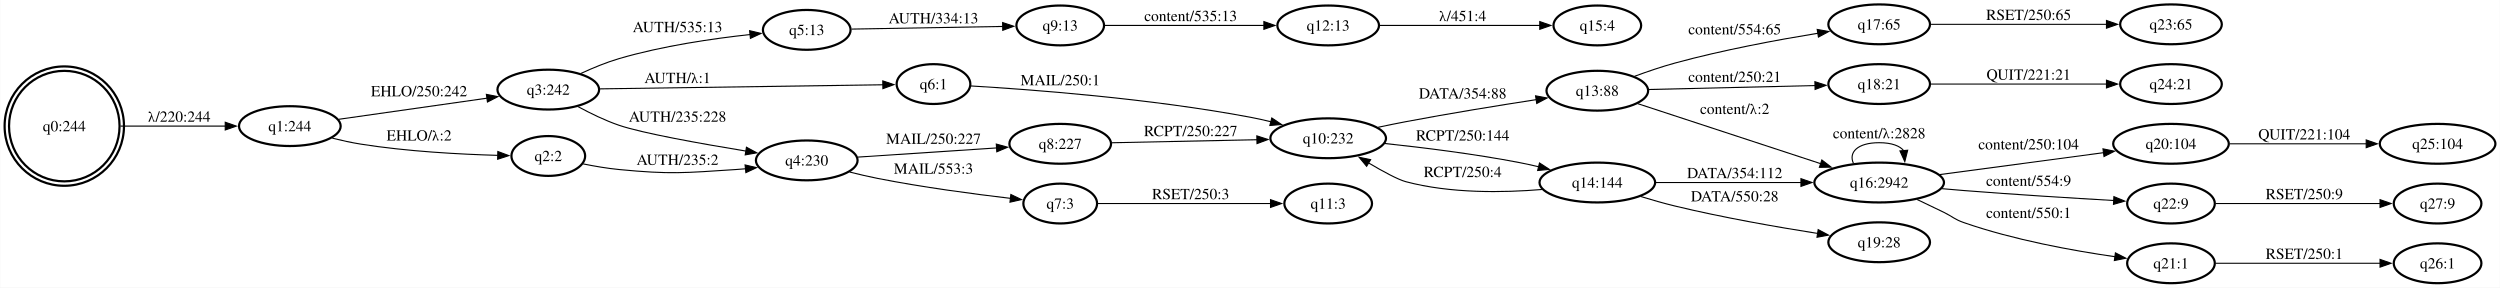
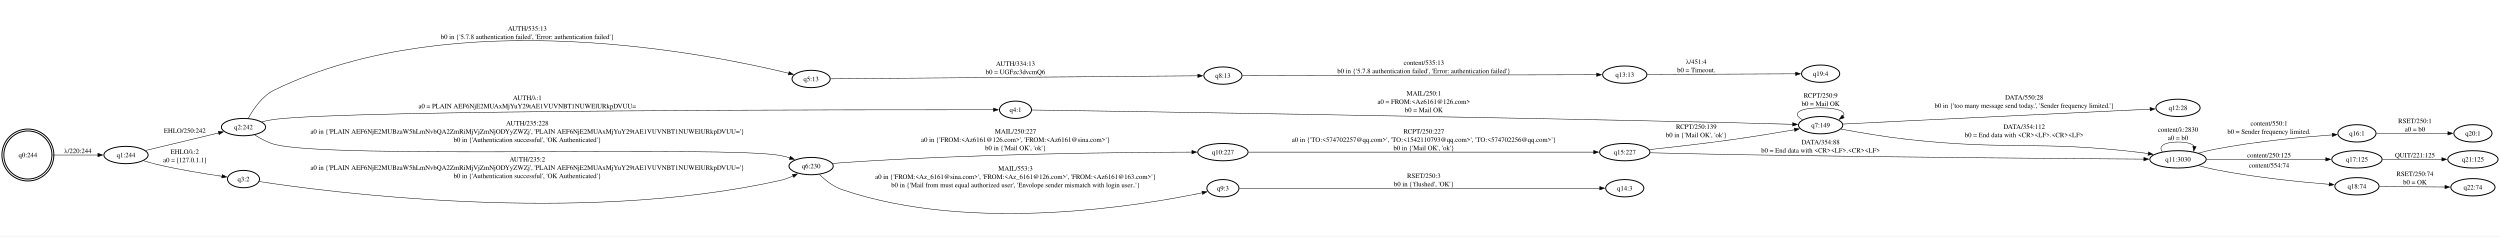
- <svg xmlns="http://www.w3.org/2000/svg" width="2260pt" height="260pt" viewBox="0.00 0.00 2259.66 260.00">
-   <g id="graph0" class="graph" transform="scale(1 1) rotate(0) translate(4 256)">
-     <polygon fill="white" stroke="none" points="-4,4 -4,-256 2255.66,-256 2255.66,4 -4,4" />
+ <svg xmlns="http://www.w3.org/2000/svg" width="5195pt" height="491pt" viewBox="0.00 0.00 5194.76 490.86">
+   <g id="graph0" class="graph" transform="scale(1 1) rotate(0) translate(4 486.86)">
+     <polygon fill="white" stroke="none" points="-4,4 -4,-486.86 5190.76,-486.86 5190.76,4 -4,4" />
    <g id="node1" class="node">
-       <ellipse fill="none" stroke="black" stroke-width="2" cx="1958.4" cy="-126" rx="52.26" ry="18" />
-       <text text-anchor="middle" x="1958.4" y="-121.33" font-family="Times,serif" font-size="14.00">q20:104</text>
+       <ellipse fill="none" stroke="black" stroke-width="2" cx="53.95" cy="-164.82" rx="49.95" ry="49.95" />
+       <ellipse fill="none" stroke="black" stroke-width="2" cx="53.95" cy="-164.82" rx="53.95" ry="53.95" />
+       <text text-anchor="middle" x="53.95" y="-160.15" font-family="Times,serif" font-size="14.00">q0:244</text>
    </g>
    <g id="node2" class="node">
-       <ellipse fill="none" stroke="black" stroke-width="2" cx="2199.4" cy="-126" rx="52.26" ry="18" />
-       <text text-anchor="middle" x="2199.4" y="-121.33" font-family="Times,serif" font-size="14.00">q25:104</text>
+       <ellipse fill="none" stroke="black" stroke-width="2" cx="257.84" cy="-164.82" rx="45.95" ry="18" />
+       <text text-anchor="middle" x="257.84" y="-160.15" font-family="Times,serif" font-size="14.00">q1:244</text>
    </g>
    <g id="edge1" class="edge">
-       <path fill="none" stroke="black" d="M2011.6,-126C2048,-126 2096.7,-126 2135.3,-126" />
-       <polygon fill="black" stroke="black" points="2134.89,-129.5 2144.89,-126 2134.89,-122.5 2134.89,-129.5" />
-       <text text-anchor="middle" x="2078.9" y="-129.94" font-family="Times,serif" font-size="14.00">QUIT/221:104</text>
+       <path fill="none" stroke="black" d="M104.85,-164.82C133.64,-164.82 169.94,-164.82 199.84,-164.82" />
+       <polygon fill="black" stroke="black" points="199.45,-168.32 209.45,-164.82 199.45,-161.32 199.45,-168.32" />
+       <text text-anchor="middle" x="157.89" y="-168.77" font-family="Times,serif" font-size="14.00">λ/220:244</text>
    </g>
    <g id="node3" class="node">
-       <ellipse fill="none" stroke="black" stroke-width="2" cx="1694.6" cy="-91" rx="58.57" ry="18" />
-       <text text-anchor="middle" x="1694.6" y="-86.33" font-family="Times,serif" font-size="14.00">q16:2942</text>
+       <ellipse fill="none" stroke="black" stroke-width="2" cx="501.98" cy="-222.82" rx="45.95" ry="18" />
+       <text text-anchor="middle" x="501.98" y="-218.15" font-family="Times,serif" font-size="14.00">q2:242</text>
    </g>
    <g id="edge2" class="edge">
-       <path fill="none" stroke="black" d="M1749.5,-98.21C1792.6,-103.97 1853,-112.04 1897.6,-118" />
-       <polygon fill="black" stroke="black" points="1896.92,-121.44 1907.3,-119.31 1897.86,-114.5 1896.92,-121.44" />
-       <text text-anchor="middle" x="1829.7" y="-120.95" font-family="Times,serif" font-size="14.00">content/250:104</text>
+       <path fill="none" stroke="black" d="M298.28,-174.26C339.79,-184.21 405.27,-199.89 450.52,-210.73" />
+       <polygon fill="black" stroke="black" points="449.55,-214.1 460.09,-213.02 451.18,-207.29 449.55,-214.1" />
+       <text text-anchor="middle" x="379.91" y="-210.77" font-family="Times,serif" font-size="14.00">EHLO/250:242</text>
+     </g>
+     <g id="node4" class="node">
+       <ellipse fill="none" stroke="black" stroke-width="2" cx="501.98" cy="-114.82" rx="33.32" ry="18" />
+       <text text-anchor="middle" x="501.98" y="-110.15" font-family="Times,serif" font-size="14.00">q3:2</text>
    </g>
    <g id="edge3" class="edge">
-       <path fill="none" stroke="black" d="M1671.3,-108.41C1666.9,-118.09 1674.7,-127 1694.6,-127 1706.1,-127 1713.5,-124.02 1716.9,-119.64" />
-       <polygon fill="black" stroke="black" points="1720.36,-120.19 1717.77,-109.92 1713.39,-119.57 1720.36,-120.19" />
-       <text text-anchor="middle" x="1694.6" y="-130.94" font-family="Times,serif" font-size="14.00">content/λ:2828</text>
-     </g>
-     <g id="node4" class="node">
-       <ellipse fill="none" stroke="black" stroke-width="2" cx="1958.4" cy="-72" rx="39.63" ry="18" />
-       <text text-anchor="middle" x="1958.4" y="-67.33" font-family="Times,serif" font-size="14.00">q22:9</text>
+       <path fill="none" stroke="black" d="M294.23,-152.96C303.16,-150.21 312.77,-147.47 321.79,-145.32 367.63,-134.37 420.97,-125.82 457.46,-120.59" />
+       <polygon fill="black" stroke="black" points="457.77,-124.08 467.18,-119.22 456.79,-117.15 457.77,-124.08" />
+       <text text-anchor="middle" x="379.91" y="-167.02" font-family="Times,serif" font-size="14.00">EHLO/λ:2</text>
+       <text text-anchor="middle" x="379.91" y="-149.77" font-family="Times,serif" font-size="14.00">a0 = [127.0.1.1]</text>
+     </g>
+     <g id="node5" class="node">
+       <ellipse fill="none" stroke="black" stroke-width="2" cx="1681.4" cy="-141.82" rx="45.95" ry="18" />
+       <text text-anchor="middle" x="1681.4" y="-137.15" font-family="Times,serif" font-size="14.00">q6:230</text>
    </g>
    <g id="edge4" class="edge">
-       <path fill="none" stroke="black" d="M1751.3,-85.45C1758,-84.84 1764.7,-84.26 1771.2,-83.75 1817.1,-80.1 1869.5,-76.88 1907,-74.73" />
-       <polygon fill="black" stroke="black" points="1906.8,-78.25 1916.59,-74.19 1906.41,-71.26 1906.8,-78.25" />
-       <text text-anchor="middle" x="1829.7" y="-87.95" font-family="Times,serif" font-size="14.00">content/554:9</text>
-     </g>
-     <g id="node5" class="node">
-       <ellipse fill="none" stroke="black" stroke-width="2" cx="1958.4" cy="-18" rx="39.63" ry="18" />
-       <text text-anchor="middle" x="1958.4" y="-13.32" font-family="Times,serif" font-size="14.00">q21:1</text>
+       <path fill="none" stroke="black" d="M525.39,-206.48C536.9,-199.05 551.52,-191.05 565.93,-187.07 678.58,-155.97 1502.4,-184.64 1617.4,-163.82 1624,-162.63 1630.8,-160.86 1637.4,-158.83" />
+       <polygon fill="black" stroke="black" points="1638.38,-162.19 1646.76,-155.71 1636.17,-155.55 1638.38,-162.19" />
+       <text text-anchor="middle" x="1091.7" y="-226.27" font-family="Times,serif" font-size="14.00">AUTH/235:228</text>
+       <text text-anchor="middle" x="1091.7" y="-209.02" font-family="Times,serif" font-size="14.00">a0 in {'PLAIN AEF6NjE2MUBzaW5hLmNvbQA2ZmRiMjVjZmNjODYyZWZj', 'PLAIN AEF6NjE2MUAxMjYuY29tAE1VUVNBT1NUWElURkpDVUU='}</text>
+       <text text-anchor="middle" x="1091.7" y="-191.77" font-family="Times,serif" font-size="14.00">b0 in {'Authentication successful', 'OK Authenticated'}</text>
+     </g>
+     <g id="node6" class="node">
+       <ellipse fill="none" stroke="black" stroke-width="2" cx="1681.4" cy="-322.82" rx="39.63" ry="18" />
+       <text text-anchor="middle" x="1681.4" y="-318.15" font-family="Times,serif" font-size="14.00">q5:13</text>
    </g>
    <g id="edge5" class="edge">
-       <path fill="none" stroke="black" d="M1728.9,-75.64C1736.8,-71.89 1745.3,-67.84 1753.2,-64 1761.2,-60.03 1762.7,-57.7 1771.2,-54.75 1816.2,-39.1 1869.7,-29.41 1907.8,-23.93" />
-       <polygon fill="black" stroke="black" points="1908.17,-27.41 1917.6,-22.57 1907.21,-20.48 1908.17,-27.41" />
-       <text text-anchor="middle" x="1829.7" y="-58.95" font-family="Times,serif" font-size="14.00">content/550:1</text>
-     </g>
-     <g id="node6" class="node">
-       <ellipse fill="none" stroke="black" stroke-width="2" cx="2199.4" cy="-72" rx="39.63" ry="18" />
-       <text text-anchor="middle" x="2199.4" y="-67.33" font-family="Times,serif" font-size="14.00">q27:9</text>
+       <path fill="none" stroke="black" d="M511.85,-241.04C522.03,-259.65 540.63,-287.5 565.93,-299.82 941.93,-482.86 1477.2,-373.27 1635,-334.66" />
+       <polygon fill="black" stroke="black" points="1635.77,-338.08 1644.63,-332.27 1634.08,-331.28 1635.77,-338.08" />
+       <text text-anchor="middle" x="1091.7" y="-423.02" font-family="Times,serif" font-size="14.00">AUTH/535:13</text>
+       <text text-anchor="middle" x="1091.7" y="-405.77" font-family="Times,serif" font-size="14.00">b0 in {'5.7.8 authentication failed', 'Error: authentication failed'}</text>
+     </g>
+     <g id="node7" class="node">
+       <ellipse fill="none" stroke="black" stroke-width="2" cx="2106.1" cy="-258.82" rx="33.32" ry="18" />
+       <text text-anchor="middle" x="2106.1" y="-254.15" font-family="Times,serif" font-size="14.00">q4:1</text>
    </g>
    <g id="edge6" class="edge">
-       <path fill="none" stroke="black" d="M1998.9,-72C2039.5,-72 2103.1,-72 2147.5,-72" />
-       <polygon fill="black" stroke="black" points="2147.39,-75.5 2157.39,-72 2147.39,-68.5 2147.39,-75.5" />
-       <text text-anchor="middle" x="2078.9" y="-75.95" font-family="Times,serif" font-size="14.00">RSET/250:9</text>
-     </g>
-     <g id="node7" class="node">
-       <ellipse fill="none" stroke="black" stroke-width="2" cx="2199.4" cy="-18" rx="39.63" ry="18" />
-       <text text-anchor="middle" x="2199.4" y="-13.32" font-family="Times,serif" font-size="14.00">q26:1</text>
+       <path fill="none" stroke="black" d="M539.98,-233.76C548.44,-235.83 557.44,-237.7 565.93,-238.82 717.21,-258.74 1823.7,-259.03 2060.5,-258.86" />
+       <polygon fill="black" stroke="black" points="2060.29,-262.36 2070.29,-258.86 2060.29,-255.36 2060.29,-262.36" />
+       <text text-anchor="middle" x="1091.7" y="-279.02" font-family="Times,serif" font-size="14.00">AUTH/λ:1</text>
+       <text text-anchor="middle" x="1091.7" y="-261.77" font-family="Times,serif" font-size="14.00">a0 = PLAIN AEF6NjE2MUAxMjYuY29tAE1VUVNBT1NUWElURkpDVUU=</text>
    </g>
    <g id="edge7" class="edge">
-       <path fill="none" stroke="black" d="M1998.9,-18C2039.5,-18 2103.1,-18 2147.5,-18" />
-       <polygon fill="black" stroke="black" points="2147.39,-21.5 2157.39,-18 2147.39,-14.5 2147.39,-21.5" />
-       <text text-anchor="middle" x="2078.9" y="-21.95" font-family="Times,serif" font-size="14.00">RSET/250:1</text>
+       <path fill="none" stroke="black" d="M534.56,-109.71C668.03,-89.16 1198.3,-18.02 1617.4,-112.07 1626.4,-114.08 1635.6,-117.51 1644.1,-121.35" />
+       <polygon fill="black" stroke="black" points="1642.51,-124.47 1653.04,-125.69 1645.57,-118.18 1642.51,-124.47" />
+       <text text-anchor="middle" x="1091.7" y="-151.27" font-family="Times,serif" font-size="14.00">AUTH/235:2</text>
+       <text text-anchor="middle" x="1091.7" y="-134.02" font-family="Times,serif" font-size="14.00">a0 in {'PLAIN AEF6NjE2MUBzaW5hLmNvbQA2ZmRiMjVjZmNjODYyZWZj', 'PLAIN AEF6NjE2MUAxMjYuY29tAE1VUVNBT1NUWElURkpDVUU='}</text>
+       <text text-anchor="middle" x="1091.7" y="-116.77" font-family="Times,serif" font-size="14.00">b0 in {'Authentication successful', 'OK Authenticated'}</text>
    </g>
    <g id="node8" class="node">
-       <ellipse fill="none" stroke="black" stroke-width="2" cx="1439.8" cy="-174" rx="45.95" ry="18" />
-       <text text-anchor="middle" x="1439.8" y="-169.32" font-family="Times,serif" font-size="14.00">q13:88</text>
+       <ellipse fill="none" stroke="black" stroke-width="2" cx="2537.1" cy="-170.82" rx="52.26" ry="18" />
+       <text text-anchor="middle" x="2537.1" y="-166.15" font-family="Times,serif" font-size="14.00">q10:227</text>
    </g>
    <g id="edge8" class="edge">
-       <path fill="none" stroke="black" d="M1476.4,-162.28C1519.6,-148.12 1592.6,-124.16 1641.9,-107.98" />
-       <polygon fill="black" stroke="black" points="1642.77,-111.38 1651.16,-104.92 1640.57,-104.73 1642.77,-111.38" />
-       <text text-anchor="middle" x="1564" y="-152.94" font-family="Times,serif" font-size="14.00">content/λ:2</text>
+       <path fill="none" stroke="black" d="M1726.4,-147.18C1732.7,-147.82 1739.2,-148.39 1745.3,-148.82 2015.6,-167.57 2338.8,-170.49 2473,-170.84" />
+       <polygon fill="black" stroke="black" points="2472.68,-174.34 2482.69,-170.86 2472.69,-167.34 2472.68,-174.34" />
+       <text text-anchor="middle" x="2106.1" y="-209.27" font-family="Times,serif" font-size="14.00">MAIL/250:227</text>
+       <text text-anchor="middle" x="2106.1" y="-192.02" font-family="Times,serif" font-size="14.00">a0 in {'FROM:&lt;Az6161@126.com&gt;', 'FROM:&lt;Az6161@sina.com&gt;'}</text>
+       <text text-anchor="middle" x="2106.1" y="-174.77" font-family="Times,serif" font-size="14.00">b0 in {'Mail OK', 'ok'}</text>
    </g>
    <g id="node9" class="node">
-       <ellipse fill="none" stroke="black" stroke-width="2" cx="1694.6" cy="-234" rx="45.95" ry="18" />
-       <text text-anchor="middle" x="1694.6" y="-229.32" font-family="Times,serif" font-size="14.00">q17:65</text>
+       <ellipse fill="none" stroke="black" stroke-width="2" cx="2537.1" cy="-95.82" rx="33.32" ry="18" />
+       <text text-anchor="middle" x="2537.1" y="-91.14" font-family="Times,serif" font-size="14.00">q9:3</text>
    </g>
    <g id="edge9" class="edge">
-       <path fill="none" stroke="black" d="M1473.5,-187.03C1484.9,-191.25 1497.9,-195.69 1510,-199 1553,-210.77 1602.7,-219.98 1639.5,-225.99" />
-       <polygon fill="black" stroke="black" points="1638.58,-229.39 1649.01,-227.52 1639.69,-222.48 1638.58,-229.39" />
-       <text text-anchor="middle" x="1564" y="-224.94" font-family="Times,serif" font-size="14.00">content/554:65</text>
+       <path fill="none" stroke="black" d="M1698.7,-124.23C1710.4,-112.93 1727.3,-99.24 1745.3,-93.07 2017.5,0 2373.8,-61.12 2494.3,-86.38" />
+       <polygon fill="black" stroke="black" points="2493.51,-89.79 2504.02,-88.46 2494.97,-82.94 2493.51,-89.79" />
+       <text text-anchor="middle" x="2106.1" y="-132.27" font-family="Times,serif" font-size="14.00">MAIL/553:3</text>
+       <text text-anchor="middle" x="2106.1" y="-115.02" font-family="Times,serif" font-size="14.00">a0 in {'FROM:&lt;Az_6161@sina.com&gt;', 'FROM:&lt;Az_6161@126.com&gt;', 'FROM:&lt;Az6161@163.com&gt;'}</text>
+       <text text-anchor="middle" x="2106.1" y="-97.77" font-family="Times,serif" font-size="14.00">b0 in {'Mail from must equal authorized user', 'Envolope sender mismatch with login user..'}</text>
    </g>
    <g id="node10" class="node">
-       <ellipse fill="none" stroke="black" stroke-width="2" cx="1694.6" cy="-180" rx="45.95" ry="18" />
-       <text text-anchor="middle" x="1694.6" y="-175.32" font-family="Times,serif" font-size="14.00">q18:21</text>
+       <ellipse fill="none" stroke="black" stroke-width="2" cx="2537.1" cy="-329.82" rx="39.63" ry="18" />
+       <text text-anchor="middle" x="2537.1" y="-325.15" font-family="Times,serif" font-size="14.00">q8:13</text>
    </g>
    <g id="edge10" class="edge">
-       <path fill="none" stroke="black" d="M1486.5,-175.09C1528.7,-176.09 1591.4,-177.57 1636.7,-178.65" />
-       <polygon fill="black" stroke="black" points="1636.51,-182.15 1646.59,-178.88 1636.67,-175.15 1636.51,-182.15" />
-       <text text-anchor="middle" x="1564" y="-181.94" font-family="Times,serif" font-size="14.00">content/250:21</text>
+       <path fill="none" stroke="black" d="M1721.8,-323.14C1861.2,-324.28 2330,-328.13 2485.5,-329.4" />
+       <polygon fill="black" stroke="black" points="2484.96,-332.9 2494.99,-329.48 2485.01,-325.9 2484.96,-332.9" />
+       <text text-anchor="middle" x="2106.1" y="-350.02" font-family="Times,serif" font-size="14.00">AUTH/334:13</text>
+       <text text-anchor="middle" x="2106.1" y="-332.77" font-family="Times,serif" font-size="14.00">b0 = UGFzc3dvcmQ6</text>
    </g>
    <g id="node11" class="node">
-       <ellipse fill="none" stroke="black" stroke-width="2" cx="1958.4" cy="-234" rx="45.95" ry="18" />
-       <text text-anchor="middle" x="1958.4" y="-229.32" font-family="Times,serif" font-size="14.00">q23:65</text>
+       <ellipse fill="none" stroke="black" stroke-width="2" cx="3779.1" cy="-226.82" rx="45.95" ry="18" />
+       <text text-anchor="middle" x="3779.1" y="-222.15" font-family="Times,serif" font-size="14.00">q7:149</text>
    </g>
    <g id="edge11" class="edge">
-       <path fill="none" stroke="black" d="M1741.5,-234C1785.7,-234 1852.6,-234 1900.2,-234" />
-       <polygon fill="black" stroke="black" points="1900.09,-237.5 1910.09,-234 1900.09,-230.5 1900.09,-237.5" />
-       <text text-anchor="middle" x="1829.7" y="-237.94" font-family="Times,serif" font-size="14.00">RSET/250:65</text>
+       <path fill="none" stroke="black" d="M2140.2,-258.34C2300.7,-255.99 3014.4,-245.27 3599.1,-231.82 3639.9,-230.88 3685.9,-229.59 3721,-228.55" />
+       <polygon fill="black" stroke="black" points="3721.09,-232.05 3730.99,-228.26 3720.89,-225.05 3721.09,-232.05" />
+       <text text-anchor="middle" x="2954.6" y="-288.27" font-family="Times,serif" font-size="14.00">MAIL/250:1</text>
+       <text text-anchor="middle" x="2954.6" y="-271.02" font-family="Times,serif" font-size="14.00">a0 = FROM:&lt;Az6161@126.com&gt;</text>
+       <text text-anchor="middle" x="2954.6" y="-253.77" font-family="Times,serif" font-size="14.00">b0 = Mail OK</text>
    </g>
    <g id="node12" class="node">
-       <ellipse fill="none" stroke="black" stroke-width="2" cx="1958.4" cy="-180" rx="45.95" ry="18" />
-       <text text-anchor="middle" x="1958.4" y="-175.32" font-family="Times,serif" font-size="14.00">q24:21</text>
+       <ellipse fill="none" stroke="black" stroke-width="2" cx="3372.1" cy="-170.82" rx="52.26" ry="18" />
+       <text text-anchor="middle" x="3372.1" y="-166.15" font-family="Times,serif" font-size="14.00">q15:227</text>
    </g>
    <g id="edge12" class="edge">
-       <path fill="none" stroke="black" d="M1741.5,-180C1785.7,-180 1852.6,-180 1900.2,-180" />
-       <polygon fill="black" stroke="black" points="1900.09,-183.5 1910.09,-180 1900.09,-176.5 1900.09,-183.5" />
-       <text text-anchor="middle" x="1829.7" y="-183.94" font-family="Times,serif" font-size="14.00">QUIT/221:21</text>
+       <path fill="none" stroke="black" d="M2590.2,-170.82C2736.1,-170.82 3148.6,-170.82 3307.6,-170.82" />
+       <polygon fill="black" stroke="black" points="3307.49,-174.32 3317.49,-170.82 3307.49,-167.32 3307.49,-174.32" />
+       <text text-anchor="middle" x="2954.6" y="-209.27" font-family="Times,serif" font-size="14.00">RCPT/250:227</text>
+       <text text-anchor="middle" x="2954.6" y="-192.02" font-family="Times,serif" font-size="14.00">a0 in {'TO:&lt;574702257@qq.com&gt;', 'TO:&lt;1542110793@qq.com&gt;', 'TO:&lt;574702256@qq.com&gt;'}</text>
+       <text text-anchor="middle" x="2954.6" y="-174.77" font-family="Times,serif" font-size="14.00">b0 in {'Mail OK', 'ok'}</text>
+     </g>
+     <g id="node21" class="node">
+       <ellipse fill="none" stroke="black" stroke-width="2" cx="3372.1" cy="-95.82" rx="39.63" ry="18" />
+       <text text-anchor="middle" x="3372.1" y="-91.14" font-family="Times,serif" font-size="14.00">q14:3</text>
+     </g>
+     <g id="edge25" class="edge">
+       <path fill="none" stroke="black" d="M2571.3,-95.82C2699.7,-95.82 3164.9,-95.82 3320.2,-95.82" />
+       <polygon fill="black" stroke="black" points="3320.19,-99.32 3330.19,-95.82 3320.19,-92.32 3320.19,-99.32" />
+       <text text-anchor="middle" x="2954.6" y="-117.02" font-family="Times,serif" font-size="14.00">RSET/250:3</text>
+       <text text-anchor="middle" x="2954.6" y="-99.77" font-family="Times,serif" font-size="14.00">b0 in {'flushed', 'OK'}</text>
+     </g>
+     <g id="node22" class="node">
+       <ellipse fill="none" stroke="black" stroke-width="2" cx="3372.1" cy="-331.82" rx="45.95" ry="18" />
+       <text text-anchor="middle" x="3372.1" y="-327.15" font-family="Times,serif" font-size="14.00">q13:13</text>
+     </g>
+     <g id="edge27" class="edge">
+       <path fill="none" stroke="black" d="M2577.7,-329.91C2712.7,-330.24 3155.2,-331.3 3313.9,-331.68" />
+       <polygon fill="black" stroke="black" points="3313.68,-335.18 3323.69,-331.71 3313.7,-328.18 3313.68,-335.18" />
+       <text text-anchor="middle" x="2954.6" y="-352.02" font-family="Times,serif" font-size="14.00">content/535:13</text>
+       <text text-anchor="middle" x="2954.6" y="-334.77" font-family="Times,serif" font-size="14.00">b0 in {'5.7.8 authentication failed', 'Error: authentication failed'}</text>
+     </g>
+     <g id="edge15" class="edge">
+       <path fill="none" stroke="black" d="M3741.7,-238.06C3718.9,-249.74 3731.4,-262.82 3779.1,-262.82 3817.9,-262.82 3833.4,-254.18 3825.6,-244.68" />
+       <polygon fill="black" stroke="black" points="3827.95,-242.07 3817.82,-238.96 3823.8,-247.7 3827.95,-242.07" />
+       <text text-anchor="middle" x="3779.1" y="-284.02" font-family="Times,serif" font-size="14.00">RCPT/250:9</text>
+       <text text-anchor="middle" x="3779.1" y="-266.77" font-family="Times,serif" font-size="14.00">b0 = Mail OK</text>
    </g>
    <g id="node13" class="node">
-       <ellipse fill="none" stroke="black" stroke-width="2" cx="491.48" cy="-175" rx="45.95" ry="18" />
-       <text text-anchor="middle" x="491.48" y="-170.32" font-family="Times,serif" font-size="14.00">q3:242</text>
+       <ellipse fill="none" stroke="black" stroke-width="2" cx="4521.7" cy="-155.82" rx="58.57" ry="18" />
+       <text text-anchor="middle" x="4521.7" y="-151.15" font-family="Times,serif" font-size="14.00">q11:3030</text>
+     </g>
+     <g id="edge16" class="edge">
+       <path fill="none" stroke="black" d="M3821.5,-218.7C3857.7,-211.92 3911.7,-202.55 3959.1,-197.32 4174.2,-173.58 4230.3,-195.68 4445.1,-169.82 4450,-169.23 4455.1,-168.51 4460.2,-167.73" />
+       <polygon fill="black" stroke="black" points="4460.41,-171.25 4469.71,-166.16 4459.27,-164.34 4460.41,-171.25" />
+       <text text-anchor="middle" x="4202.1" y="-219.02" font-family="Times,serif" font-size="14.00">DATA/354:112</text>
+       <text text-anchor="middle" x="4202.1" y="-201.77" font-family="Times,serif" font-size="14.00">b0 = End data with &lt;CR&gt;&lt;LF&gt;.&lt;CR&gt;&lt;LF&gt;</text>
    </g>
    <g id="node14" class="node">
-       <ellipse fill="none" stroke="black" stroke-width="2" cx="839.7" cy="-180" rx="33.32" ry="18" />
-       <text text-anchor="middle" x="839.7" y="-175.32" font-family="Times,serif" font-size="14.00">q6:1</text>
+       <ellipse fill="none" stroke="black" stroke-width="2" cx="4521.7" cy="-262.82" rx="45.95" ry="18" />
+       <text text-anchor="middle" x="4521.7" y="-258.15" font-family="Times,serif" font-size="14.00">q12:28</text>
+     </g>
+     <g id="edge17" class="edge">
+       <path fill="none" stroke="black" d="M3825.4,-229.12C3861.5,-230.95 3913.6,-233.58 3959.1,-235.82 4143.6,-244.89 4362.2,-255.3 4463.7,-260.12" />
+       <polygon fill="black" stroke="black" points="4463.53,-263.62 4473.69,-260.59 4463.86,-256.63 4463.53,-263.62" />
+       <text text-anchor="middle" x="4202.1" y="-280.02" font-family="Times,serif" font-size="14.00">DATA/550:28</text>
+       <text text-anchor="middle" x="4202.1" y="-262.77" font-family="Times,serif" font-size="14.00">b0 in {'too many message send today.', 'Sender frequency limited.'}</text>
    </g>
    <g id="edge13" class="edge">
-       <path fill="none" stroke="black" d="M538.1,-175.66C604.79,-176.62 728.13,-178.4 794.18,-179.36" />
-       <polygon fill="black" stroke="black" points="793.88,-182.86 803.93,-179.5 793.98,-175.86 793.88,-182.86" />
-       <text text-anchor="middle" x="608.31" y="-180.94" font-family="Times,serif" font-size="14.00">AUTH/λ:1</text>
+       <path fill="none" stroke="black" d="M3423,-175.99C3468.9,-180.91 3538.7,-188.8 3599.1,-197.32 3641.6,-203.31 3689.6,-211.28 3725.2,-217.42" />
+       <polygon fill="black" stroke="black" points="3724.25,-220.81 3734.71,-219.09 3725.46,-213.92 3724.25,-220.81" />
+       <text text-anchor="middle" x="3520.7" y="-219.02" font-family="Times,serif" font-size="14.00">RCPT/250:139</text>
+       <text text-anchor="middle" x="3520.7" y="-201.77" font-family="Times,serif" font-size="14.00">b0 in {'Mail OK', 'ok'}</text>
+     </g>
+     <g id="edge14" class="edge">
+       <path fill="none" stroke="black" d="M3425,-169.47C3474.4,-168.22 3550.8,-166.41 3617.1,-165.32 3928,-160.18 4299.2,-157.3 4450.9,-156.26" />
+       <polygon fill="black" stroke="black" points="4450.81,-159.76 4460.79,-156.2 4450.76,-152.76 4450.81,-159.76" />
+       <text text-anchor="middle" x="3779.1" y="-187.02" font-family="Times,serif" font-size="14.00">DATA/354:88</text>
+       <text text-anchor="middle" x="3779.1" y="-169.77" font-family="Times,serif" font-size="14.00">b0 = End data with &lt;CR&gt;&lt;LF&gt;.&lt;CR&gt;&lt;LF&gt;</text>
+     </g>
+     <g id="edge18" class="edge">
+       <path fill="none" stroke="black" d="M4489.4,-171.36C4480.3,-181.73 4491,-191.82 4521.7,-191.82 4540.8,-191.82 4552.2,-187.87 4555.9,-182.39" />
+       <polygon fill="black" stroke="black" points="4559.4,-182.12 4554.26,-172.85 4552.5,-183.3 4559.4,-182.12" />
+       <text text-anchor="middle" x="4521.7" y="-213.02" font-family="Times,serif" font-size="14.00">content/λ:2830</text>
+       <text text-anchor="middle" x="4521.7" y="-195.77" font-family="Times,serif" font-size="14.00">a0 = b0</text>
    </g>
    <g id="node15" class="node">
-       <ellipse fill="none" stroke="black" stroke-width="2" cx="725.13" cy="-111" rx="45.95" ry="18" />
-       <text text-anchor="middle" x="725.13" y="-106.33" font-family="Times,serif" font-size="14.00">q4:230</text>
-     </g>
-     <g id="edge14" class="edge">
-       <path fill="none" stroke="black" d="M518.39,-159.6C529.48,-153.57 542.77,-147.08 555.43,-142.75 576.24,-135.63 629.15,-126.16 670.21,-119.42" />
-       <polygon fill="black" stroke="black" points="670.63,-122.9 679.95,-117.84 669.51,-115.99 670.63,-122.9" />
-       <text text-anchor="middle" x="608.31" y="-145.94" font-family="Times,serif" font-size="14.00">AUTH/235:228</text>
+       <ellipse fill="none" stroke="black" stroke-width="2" cx="4893.5" cy="-209.82" rx="39.63" ry="18" />
+       <text text-anchor="middle" x="4893.5" y="-205.15" font-family="Times,serif" font-size="14.00">q16:1</text>
+     </g>
+     <g id="edge19" class="edge">
+       <path fill="none" stroke="black" d="M4564.8,-168.79C4575.6,-171.78 4587.3,-174.69 4598.3,-176.82 4683.2,-193.27 4783.6,-202.35 4842.5,-206.64" />
+       <polygon fill="black" stroke="black" points="4841.97,-210.11 4852.19,-207.34 4842.46,-203.13 4841.97,-210.11" />
+       <text text-anchor="middle" x="4710.8" y="-226.02" font-family="Times,serif" font-size="14.00">content/550:1</text>
+       <text text-anchor="middle" x="4710.8" y="-208.77" font-family="Times,serif" font-size="14.00">b0 = Sender frequency limited.</text>
    </g>
    <g id="node16" class="node">
-       <ellipse fill="none" stroke="black" stroke-width="2" cx="725.13" cy="-229" rx="39.63" ry="18" />
-       <text text-anchor="middle" x="725.13" y="-224.32" font-family="Times,serif" font-size="14.00">q5:13</text>
-     </g>
-     <g id="edge15" class="edge">
-       <path fill="none" stroke="black" d="M521.02,-189.62C531.6,-194.52 543.84,-199.6 555.43,-203 594.51,-214.48 640.26,-221.13 674.25,-224.82" />
-       <polygon fill="black" stroke="black" points="673.49,-228.26 683.79,-225.81 674.21,-221.3 673.49,-228.26" />
-       <text text-anchor="middle" x="608.31" y="-226.94" font-family="Times,serif" font-size="14.00">AUTH/535:13</text>
+       <ellipse fill="none" stroke="black" stroke-width="2" cx="4893.5" cy="-155.82" rx="52.26" ry="18" />
+       <text text-anchor="middle" x="4893.5" y="-151.15" font-family="Times,serif" font-size="14.00">q17:125</text>
+     </g>
+     <g id="edge20" class="edge">
+       <path fill="none" stroke="black" d="M4580.9,-155.82C4648.4,-155.82 4759.4,-155.82 4829.1,-155.82" />
+       <polygon fill="black" stroke="black" points="4828.79,-159.32 4838.79,-155.82 4828.79,-152.32 4828.79,-159.32" />
+       <text text-anchor="middle" x="4710.8" y="-159.77" font-family="Times,serif" font-size="14.00">content/250:125</text>
    </g>
    <g id="node17" class="node">
-       <ellipse fill="none" stroke="black" stroke-width="2" cx="1196.5" cy="-131" rx="52.26" ry="18" />
-       <text text-anchor="middle" x="1196.5" y="-126.33" font-family="Times,serif" font-size="14.00">q10:232</text>
-     </g>
-     <g id="edge16" class="edge">
-       <path fill="none" stroke="black" d="M873.49,-178.3C926.85,-175.14 1035.6,-167.07 1126.2,-150 1132.3,-148.86 1138.6,-147.45 1144.8,-145.92" />
-       <polygon fill="black" stroke="black" points="1145.53,-149.35 1154.33,-143.45 1143.78,-142.57 1145.53,-149.35" />
-       <text text-anchor="middle" x="954.27" y="-178.94" font-family="Times,serif" font-size="14.00">MAIL/250:1</text>
+       <ellipse fill="none" stroke="black" stroke-width="2" cx="4893.5" cy="-99.82" rx="45.95" ry="18" />
+       <text text-anchor="middle" x="4893.5" y="-95.14" font-family="Times,serif" font-size="14.00">q18:74</text>
+     </g>
+     <g id="edge21" class="edge">
+       <path fill="none" stroke="black" d="M4564.8,-142.73C4575.6,-139.71 4587.3,-136.74 4598.3,-134.57 4680.1,-118.34 4776.4,-108.72 4835.9,-103.86" />
+       <polygon fill="black" stroke="black" points="4836.1,-107.35 4845.79,-103.07 4835.54,-100.38 4836.1,-107.35" />
+       <text text-anchor="middle" x="4710.8" y="-138.77" font-family="Times,serif" font-size="14.00">content/554:74</text>
    </g>
    <g id="node18" class="node">
-       <ellipse fill="none" stroke="black" stroke-width="2" cx="954.27" cy="-126" rx="45.95" ry="18" />
-       <text text-anchor="middle" x="954.27" y="-121.33" font-family="Times,serif" font-size="14.00">q8:227</text>
-     </g>
-     <g id="edge17" class="edge">
-       <path fill="none" stroke="black" d="M771.28,-113.98C807.43,-116.37 858.32,-119.73 897.11,-122.29" />
-       <polygon fill="black" stroke="black" points="896.49,-125.76 906.7,-122.92 896.95,-118.77 896.49,-125.76" />
-       <text text-anchor="middle" x="839.7" y="-125.95" font-family="Times,serif" font-size="14.00">MAIL/250:227</text>
+       <ellipse fill="none" stroke="black" stroke-width="2" cx="5134.5" cy="-209.82" rx="39.63" ry="18" />
+       <text text-anchor="middle" x="5134.5" y="-205.15" font-family="Times,serif" font-size="14.00">q20:1</text>
+     </g>
+     <g id="edge22" class="edge">
+       <path fill="none" stroke="black" d="M4934,-209.82C4974.6,-209.82 5038.2,-209.82 5082.6,-209.82" />
+       <polygon fill="black" stroke="black" points="5082.49,-213.32 5092.49,-209.82 5082.49,-206.32 5082.49,-213.32" />
+       <text text-anchor="middle" x="5014" y="-231.02" font-family="Times,serif" font-size="14.00">RSET/250:1</text>
+       <text text-anchor="middle" x="5014" y="-213.77" font-family="Times,serif" font-size="14.00">a0 = b0</text>
    </g>
    <g id="node19" class="node">
-       <ellipse fill="none" stroke="black" stroke-width="2" cx="954.27" cy="-72" rx="33.32" ry="18" />
-       <text text-anchor="middle" x="954.27" y="-67.33" font-family="Times,serif" font-size="14.00">q7:3</text>
-     </g>
-     <g id="edge18" class="edge">
-       <path fill="none" stroke="black" d="M763.91,-100.49C772.17,-98.41 780.88,-96.37 789.08,-94.75 829.61,-86.74 876.32,-80.56 909.54,-76.67" />
-       <polygon fill="black" stroke="black" points="909.65,-80.18 919.19,-75.57 908.85,-73.23 909.65,-80.18" />
-       <text text-anchor="middle" x="839.7" y="-98.95" font-family="Times,serif" font-size="14.00">MAIL/553:3</text>
+       <ellipse fill="none" stroke="black" stroke-width="2" cx="5134.5" cy="-155.82" rx="52.26" ry="18" />
+       <text text-anchor="middle" x="5134.5" y="-151.15" font-family="Times,serif" font-size="14.00">q21:125</text>
+     </g>
+     <g id="edge23" class="edge">
+       <path fill="none" stroke="black" d="M4946.7,-155.82C4983.1,-155.82 5031.8,-155.82 5070.4,-155.82" />
+       <polygon fill="black" stroke="black" points="5069.99,-159.32 5079.99,-155.82 5069.99,-152.32 5069.99,-159.32" />
+       <text text-anchor="middle" x="5014" y="-159.77" font-family="Times,serif" font-size="14.00">QUIT/221:125</text>
    </g>
    <g id="node20" class="node">
-       <ellipse fill="none" stroke="black" stroke-width="2" cx="954.27" cy="-233" rx="39.63" ry="18" />
-       <text text-anchor="middle" x="954.27" y="-228.32" font-family="Times,serif" font-size="14.00">q9:13</text>
-     </g>
-     <g id="edge19" class="edge">
-       <path fill="none" stroke="black" d="M765.69,-229.7C803.6,-230.36 861,-231.38 902.32,-232.1" />
-       <polygon fill="black" stroke="black" points="902.21,-235.6 912.27,-232.27 902.33,-228.6 902.21,-235.6" />
-       <text text-anchor="middle" x="839.7" y="-234.94" font-family="Times,serif" font-size="14.00">AUTH/334:13</text>
-     </g>
-     <g id="edge20" class="edge">
-       <path fill="none" stroke="black" d="M1241.7,-140.95C1250,-142.71 1258.6,-144.46 1266.7,-146 1306.1,-153.47 1350.8,-160.71 1384.8,-165.95" />
-       <polygon fill="black" stroke="black" points="1383.99,-169.37 1394.4,-167.42 1385.05,-162.45 1383.99,-169.37" />
-       <text text-anchor="middle" x="1318.1" y="-166.94" font-family="Times,serif" font-size="14.00">DATA/354:88</text>
-     </g>
-     <g id="node21" class="node">
-       <ellipse fill="none" stroke="black" stroke-width="2" cx="1439.8" cy="-91" rx="52.26" ry="18" />
-       <text text-anchor="middle" x="1439.8" y="-86.33" font-family="Times,serif" font-size="14.00">q14:144</text>
-     </g>
-     <g id="edge21" class="edge">
-       <path fill="none" stroke="black" d="M1247.8,-126.27C1282.2,-122.61 1328.8,-116.85 1369.5,-109 1375.1,-107.91 1381,-106.62 1386.8,-105.25" />
-       <polygon fill="black" stroke="black" points="1387.55,-108.67 1396.43,-102.89 1385.88,-101.87 1387.55,-108.67" />
-       <text text-anchor="middle" x="1318.1" y="-128.94" font-family="Times,serif" font-size="14.00">RCPT/250:144</text>
-     </g>
-     <g id="edge22" class="edge">
-       <path fill="none" stroke="black" d="M1001.02,-126.95C1038.2,-127.73 1091.1,-128.83 1132.4,-129.69" />
-       <polygon fill="black" stroke="black" points="1132.02,-133.18 1142.09,-129.89 1132.16,-126.18 1132.02,-133.18" />
-       <text text-anchor="middle" x="1072.2" y="-132.94" font-family="Times,serif" font-size="14.00">RCPT/250:227</text>
-     </g>
-     <g id="node22" class="node">
-       <ellipse fill="none" stroke="black" stroke-width="2" cx="1196.5" cy="-72" rx="39.63" ry="18" />
-       <text text-anchor="middle" x="1196.5" y="-67.33" font-family="Times,serif" font-size="14.00">q11:3</text>
-     </g>
-     <g id="edge23" class="edge">
-       <path fill="none" stroke="black" d="M988.42,-72C1028.8,-72 1097.3,-72 1144.4,-72" />
-       <polygon fill="black" stroke="black" points="1144.39,-75.5 1154.39,-72 1144.39,-68.5 1144.39,-75.5" />
-       <text text-anchor="middle" x="1072.2" y="-75.95" font-family="Times,serif" font-size="14.00">RSET/250:3</text>
+       <ellipse fill="none" stroke="black" stroke-width="2" cx="5134.5" cy="-97.82" rx="45.95" ry="18" />
+       <text text-anchor="middle" x="5134.5" y="-93.15" font-family="Times,serif" font-size="14.00">q22:74</text>
+     </g>
+     <g id="edge24" class="edge">
+       <path fill="none" stroke="black" d="M4940.3,-99.44C4979.1,-99.11 5034.9,-98.64 5076.5,-98.3" />
+       <polygon fill="black" stroke="black" points="5076.42,-101.8 5086.39,-98.21 5076.36,-94.8 5076.42,-101.8" />
+       <text text-anchor="middle" x="5014" y="-121.02" font-family="Times,serif" font-size="14.00">RSET/250:74</text>
+       <text text-anchor="middle" x="5014" y="-103.77" font-family="Times,serif" font-size="14.00">b0 = OK</text>
    </g>
    <g id="node23" class="node">
-       <ellipse fill="none" stroke="black" stroke-width="2" cx="1196.5" cy="-233" rx="45.95" ry="18" />
-       <text text-anchor="middle" x="1196.5" y="-228.32" font-family="Times,serif" font-size="14.00">q12:13</text>
-     </g>
-     <g id="edge24" class="edge">
-       <path fill="none" stroke="black" d="M994.67,-233C1033.8,-233 1094.1,-233 1138.4,-233" />
-       <polygon fill="black" stroke="black" points="1138.39,-236.5 1148.39,-233 1138.39,-229.5 1138.39,-236.5" />
-       <text text-anchor="middle" x="1072.2" y="-236.94" font-family="Times,serif" font-size="14.00">content/535:13</text>
-     </g>
-     <g id="edge25" class="edge">
-       <path fill="none" stroke="black" d="M1492.8,-91C1530.8,-91 1582.5,-91 1624,-91" />
-       <polygon fill="black" stroke="black" points="1623.89,-94.5 1633.89,-91 1623.89,-87.5 1623.89,-94.5" />
-       <text text-anchor="middle" x="1564" y="-94.95" font-family="Times,serif" font-size="14.00">DATA/354:112</text>
+       <ellipse fill="none" stroke="black" stroke-width="2" cx="3779.1" cy="-333.82" rx="39.63" ry="18" />
+       <text text-anchor="middle" x="3779.1" y="-329.15" font-family="Times,serif" font-size="14.00">q19:4</text>
    </g>
    <g id="edge26" class="edge">
-       <path fill="none" stroke="black" d="M1389.7,-84.7C1354.8,-81.79 1307.1,-81 1266.7,-91.75 1259.6,-93.66 1246.2,-100.9 1233.1,-108.65" />
-       <polygon fill="black" stroke="black" points="1231.27,-105.67 1224.5,-113.81 1234.87,-111.67 1231.27,-105.67" />
-       <text text-anchor="middle" x="1318.1" y="-95.95" font-family="Times,serif" font-size="14.00">RCPT/250:4</text>
-     </g>
-     <g id="node24" class="node">
-       <ellipse fill="none" stroke="black" stroke-width="2" cx="1694.6" cy="-37" rx="45.95" ry="18" />
-       <text text-anchor="middle" x="1694.6" y="-32.33" font-family="Times,serif" font-size="14.00">q19:28</text>
-     </g>
-     <g id="edge27" class="edge">
-       <path fill="none" stroke="black" d="M1479,-78.36C1489,-75.3 1499.9,-72.2 1510,-69.75 1553.1,-59.34 1602.6,-50.7 1639.3,-44.92" />
-       <polygon fill="black" stroke="black" points="1639.46,-48.43 1648.8,-43.45 1638.39,-41.52 1639.46,-48.43" />
-       <text text-anchor="middle" x="1564" y="-73.95" font-family="Times,serif" font-size="14.00">DATA/550:28</text>
-     </g>
-     <g id="node25" class="node">
-       <ellipse fill="none" stroke="black" stroke-width="2" cx="1439.8" cy="-233" rx="39.63" ry="18" />
-       <text text-anchor="middle" x="1439.8" y="-228.32" font-family="Times,serif" font-size="14.00">q15:4</text>
-     </g>
-     <g id="edge28" class="edge">
-       <path fill="none" stroke="black" d="M1243.1,-233C1284.4,-233 1345.2,-233 1388,-233" />
-       <polygon fill="black" stroke="black" points="1387.79,-236.5 1397.79,-233 1387.79,-229.5 1387.79,-236.5" />
-       <text text-anchor="middle" x="1318.1" y="-236.94" font-family="Times,serif" font-size="14.00">λ/451:4</text>
-     </g>
-     <g id="node26" class="node">
-       <ellipse fill="none" stroke="black" stroke-width="2" cx="491.48" cy="-115" rx="33.32" ry="18" />
-       <text text-anchor="middle" x="491.48" y="-110.33" font-family="Times,serif" font-size="14.00">q2:2</text>
-     </g>
-     <g id="edge29" class="edge">
-       <path fill="none" stroke="black" d="M523.05,-107.83C533.28,-105.75 544.79,-103.78 555.43,-102.75 602.21,-98.24 614.28,-99.69 661.18,-102.75 664.02,-102.94 666.93,-103.17 669.86,-103.43" />
-       <polygon fill="black" stroke="black" points="669.39,-106.9 679.69,-104.45 670.11,-99.94 669.39,-106.9" />
-       <text text-anchor="middle" x="608.31" y="-106.95" font-family="Times,serif" font-size="14.00">AUTH/235:2</text>
-     </g>
-     <g id="node27" class="node">
-       <ellipse fill="none" stroke="black" stroke-width="2" cx="257.84" cy="-142" rx="45.95" ry="18" />
-       <text text-anchor="middle" x="257.84" y="-137.32" font-family="Times,serif" font-size="14.00">q1:244</text>
-     </g>
-     <g id="edge30" class="edge">
-       <path fill="none" stroke="black" d="M302.14,-148.17C340,-153.56 395.17,-161.42 436.02,-167.24" />
-       <polygon fill="black" stroke="black" points="435.51,-170.7 445.9,-168.65 436.49,-163.77 435.51,-170.7" />
-       <text text-anchor="middle" x="374.66" y="-168.94" font-family="Times,serif" font-size="14.00">EHLO/250:242</text>
-     </g>
-     <g id="edge31" class="edge">
-       <path fill="none" stroke="black" d="M296.21,-131.12C304.56,-129.03 313.43,-127.08 321.79,-125.75 363.53,-119.09 411.69,-116.52 445.85,-115.55" />
-       <polygon fill="black" stroke="black" points="445.88,-119.05 455.8,-115.31 445.71,-112.05 445.88,-119.05" />
-       <text text-anchor="middle" x="374.66" y="-128.94" font-family="Times,serif" font-size="14.00">EHLO/λ:2</text>
-     </g>
-     <g id="node28" class="node">
-       <ellipse fill="none" stroke="black" stroke-width="2" cx="53.95" cy="-142" rx="49.95" ry="49.95" />
-       <ellipse fill="none" stroke="black" stroke-width="2" cx="53.95" cy="-142" rx="53.95" ry="53.95" />
-       <text text-anchor="middle" x="53.95" y="-137.32" font-family="Times,serif" font-size="14.00">q0:244</text>
-     </g>
-     <g id="edge32" class="edge">
-       <path fill="none" stroke="black" d="M104.85,-142C133.64,-142 169.94,-142 199.84,-142" />
-       <polygon fill="black" stroke="black" points="199.45,-145.5 209.45,-142 199.45,-138.5 199.45,-145.5" />
-       <text text-anchor="middle" x="157.89" y="-145.94" font-family="Times,serif" font-size="14.00">λ/220:244</text>
+       <path fill="none" stroke="black" d="M3418.8,-332.04C3495.1,-332.42 3647.9,-333.17 3727.5,-333.57" />
+       <polygon fill="black" stroke="black" points="3727.07,-337.07 3737.09,-333.62 3727.1,-330.07 3727.07,-337.07" />
+       <text text-anchor="middle" x="3520.7" y="-354.02" font-family="Times,serif" font-size="14.00">λ/451:4</text>
+       <text text-anchor="middle" x="3520.7" y="-336.77" font-family="Times,serif" font-size="14.00">b0 = Timeout.</text>
    </g>
  </g>
</svg>
